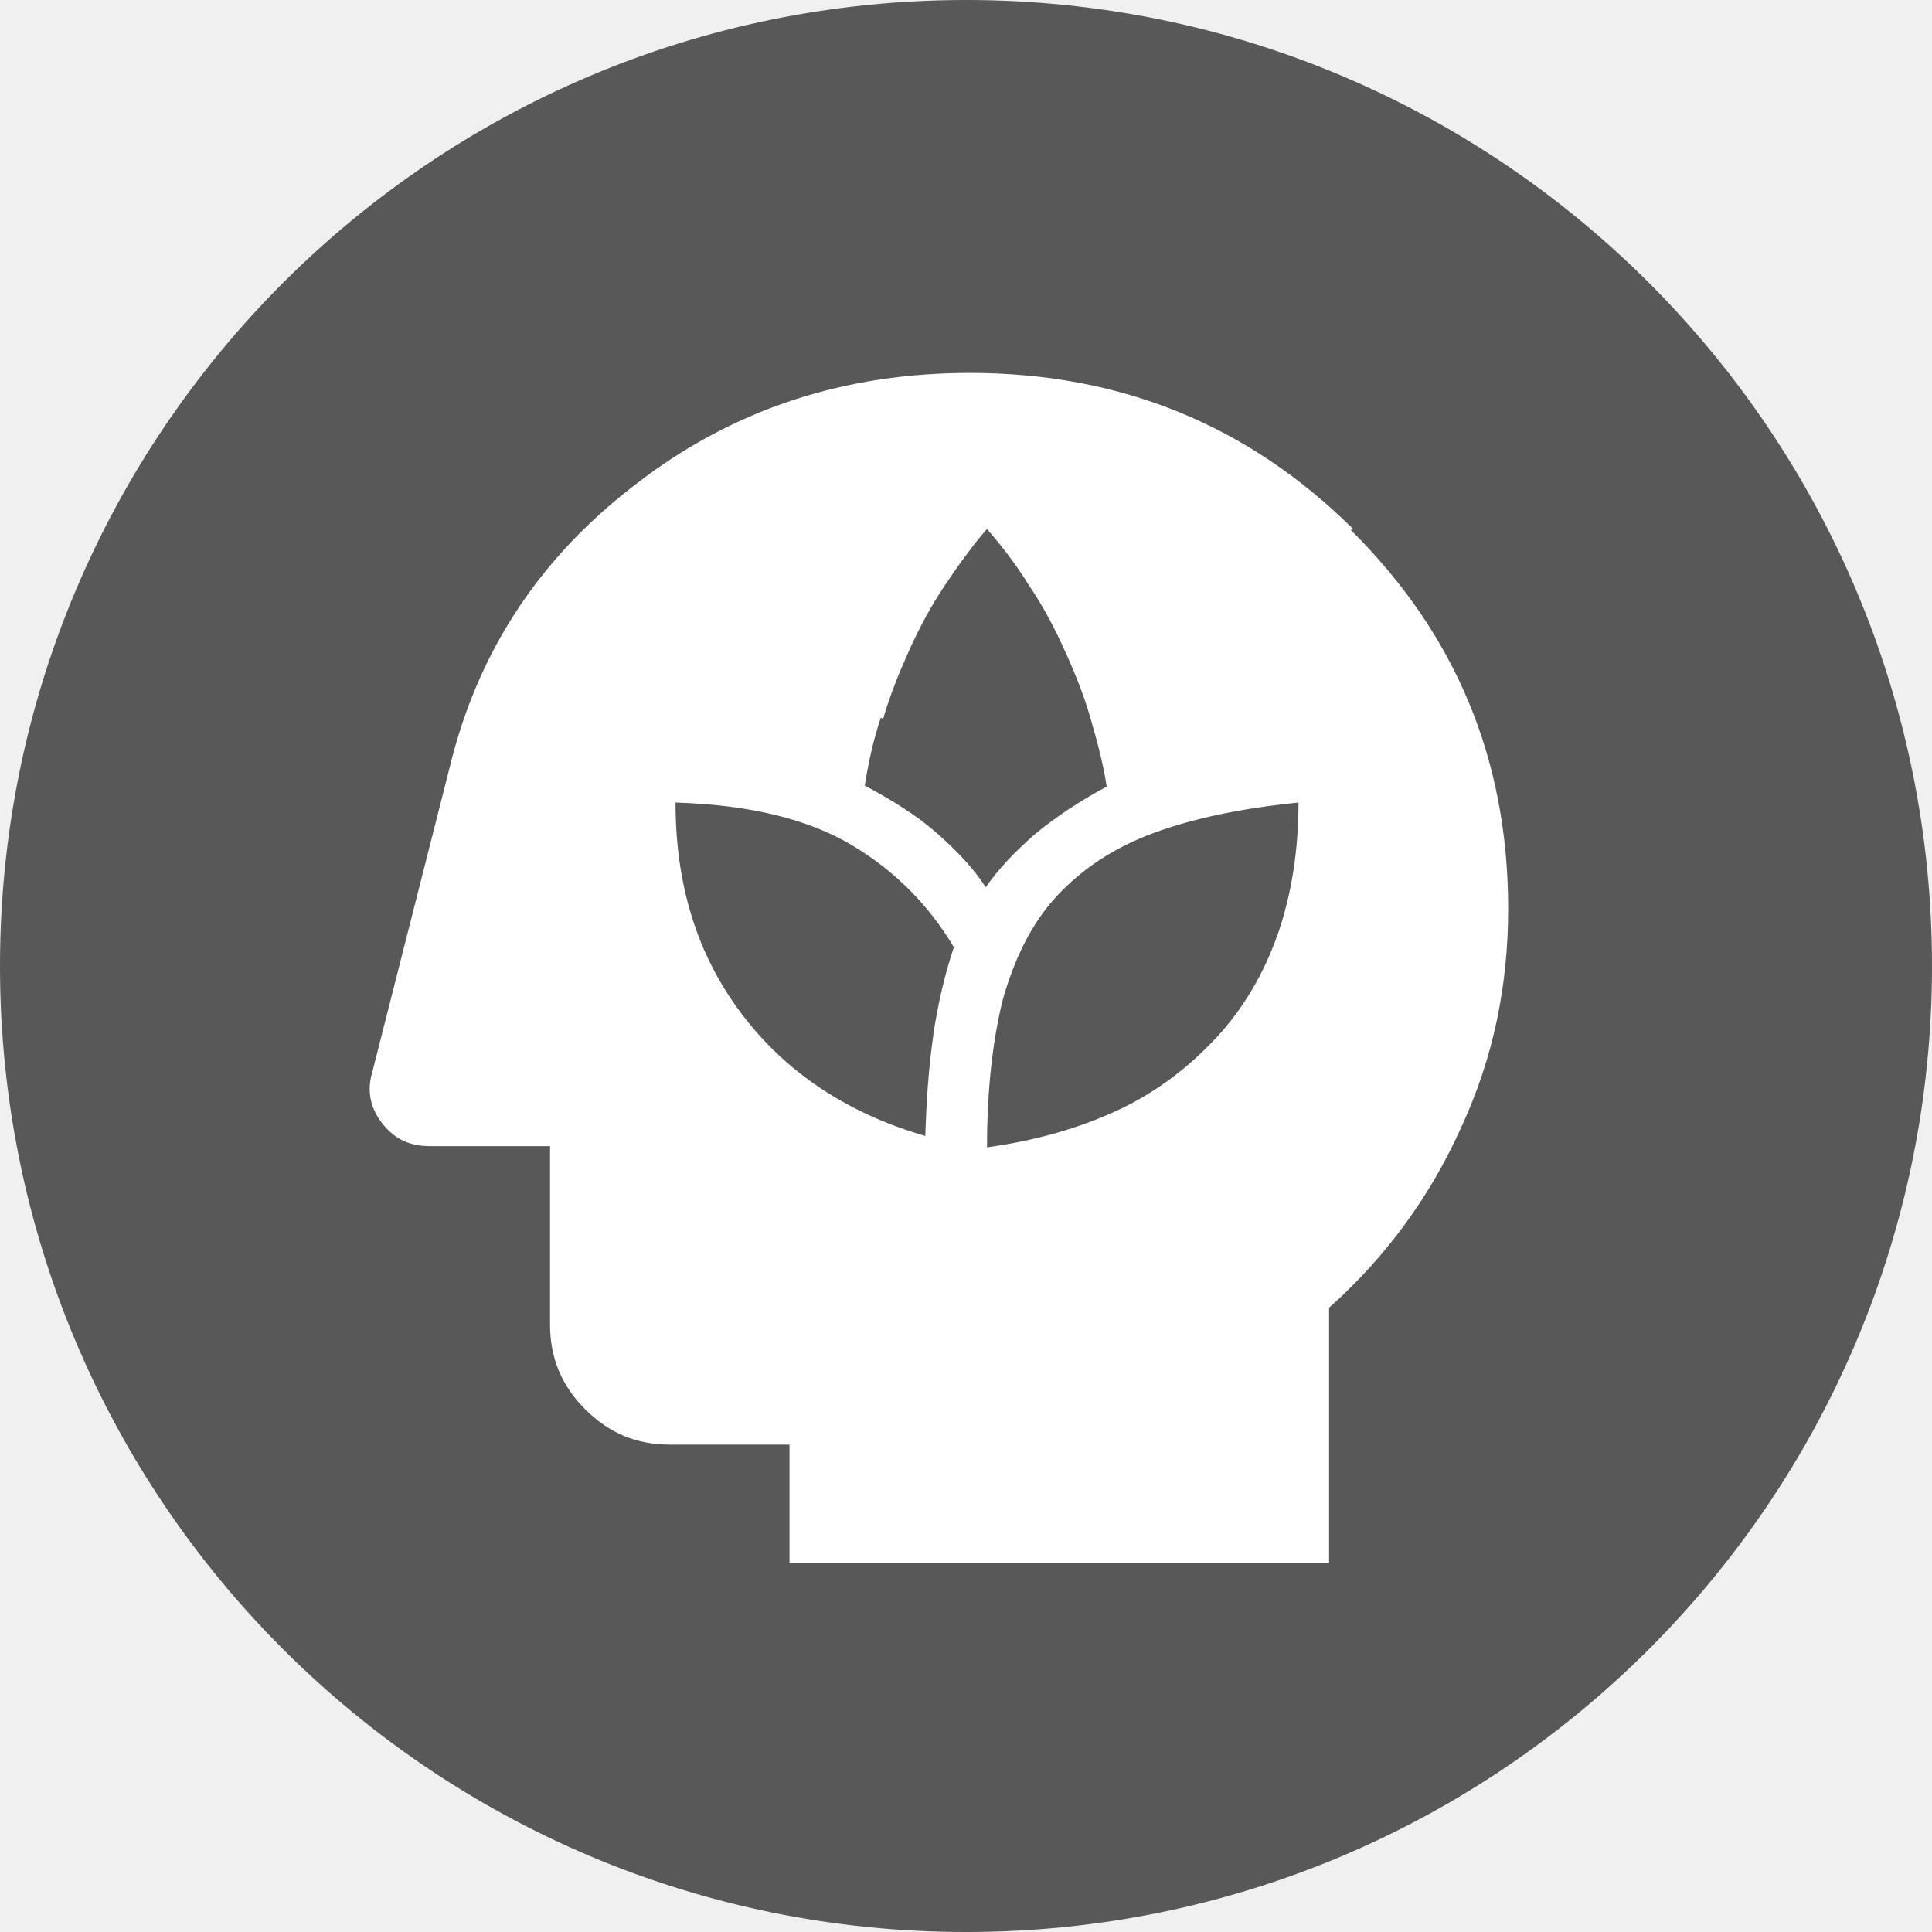
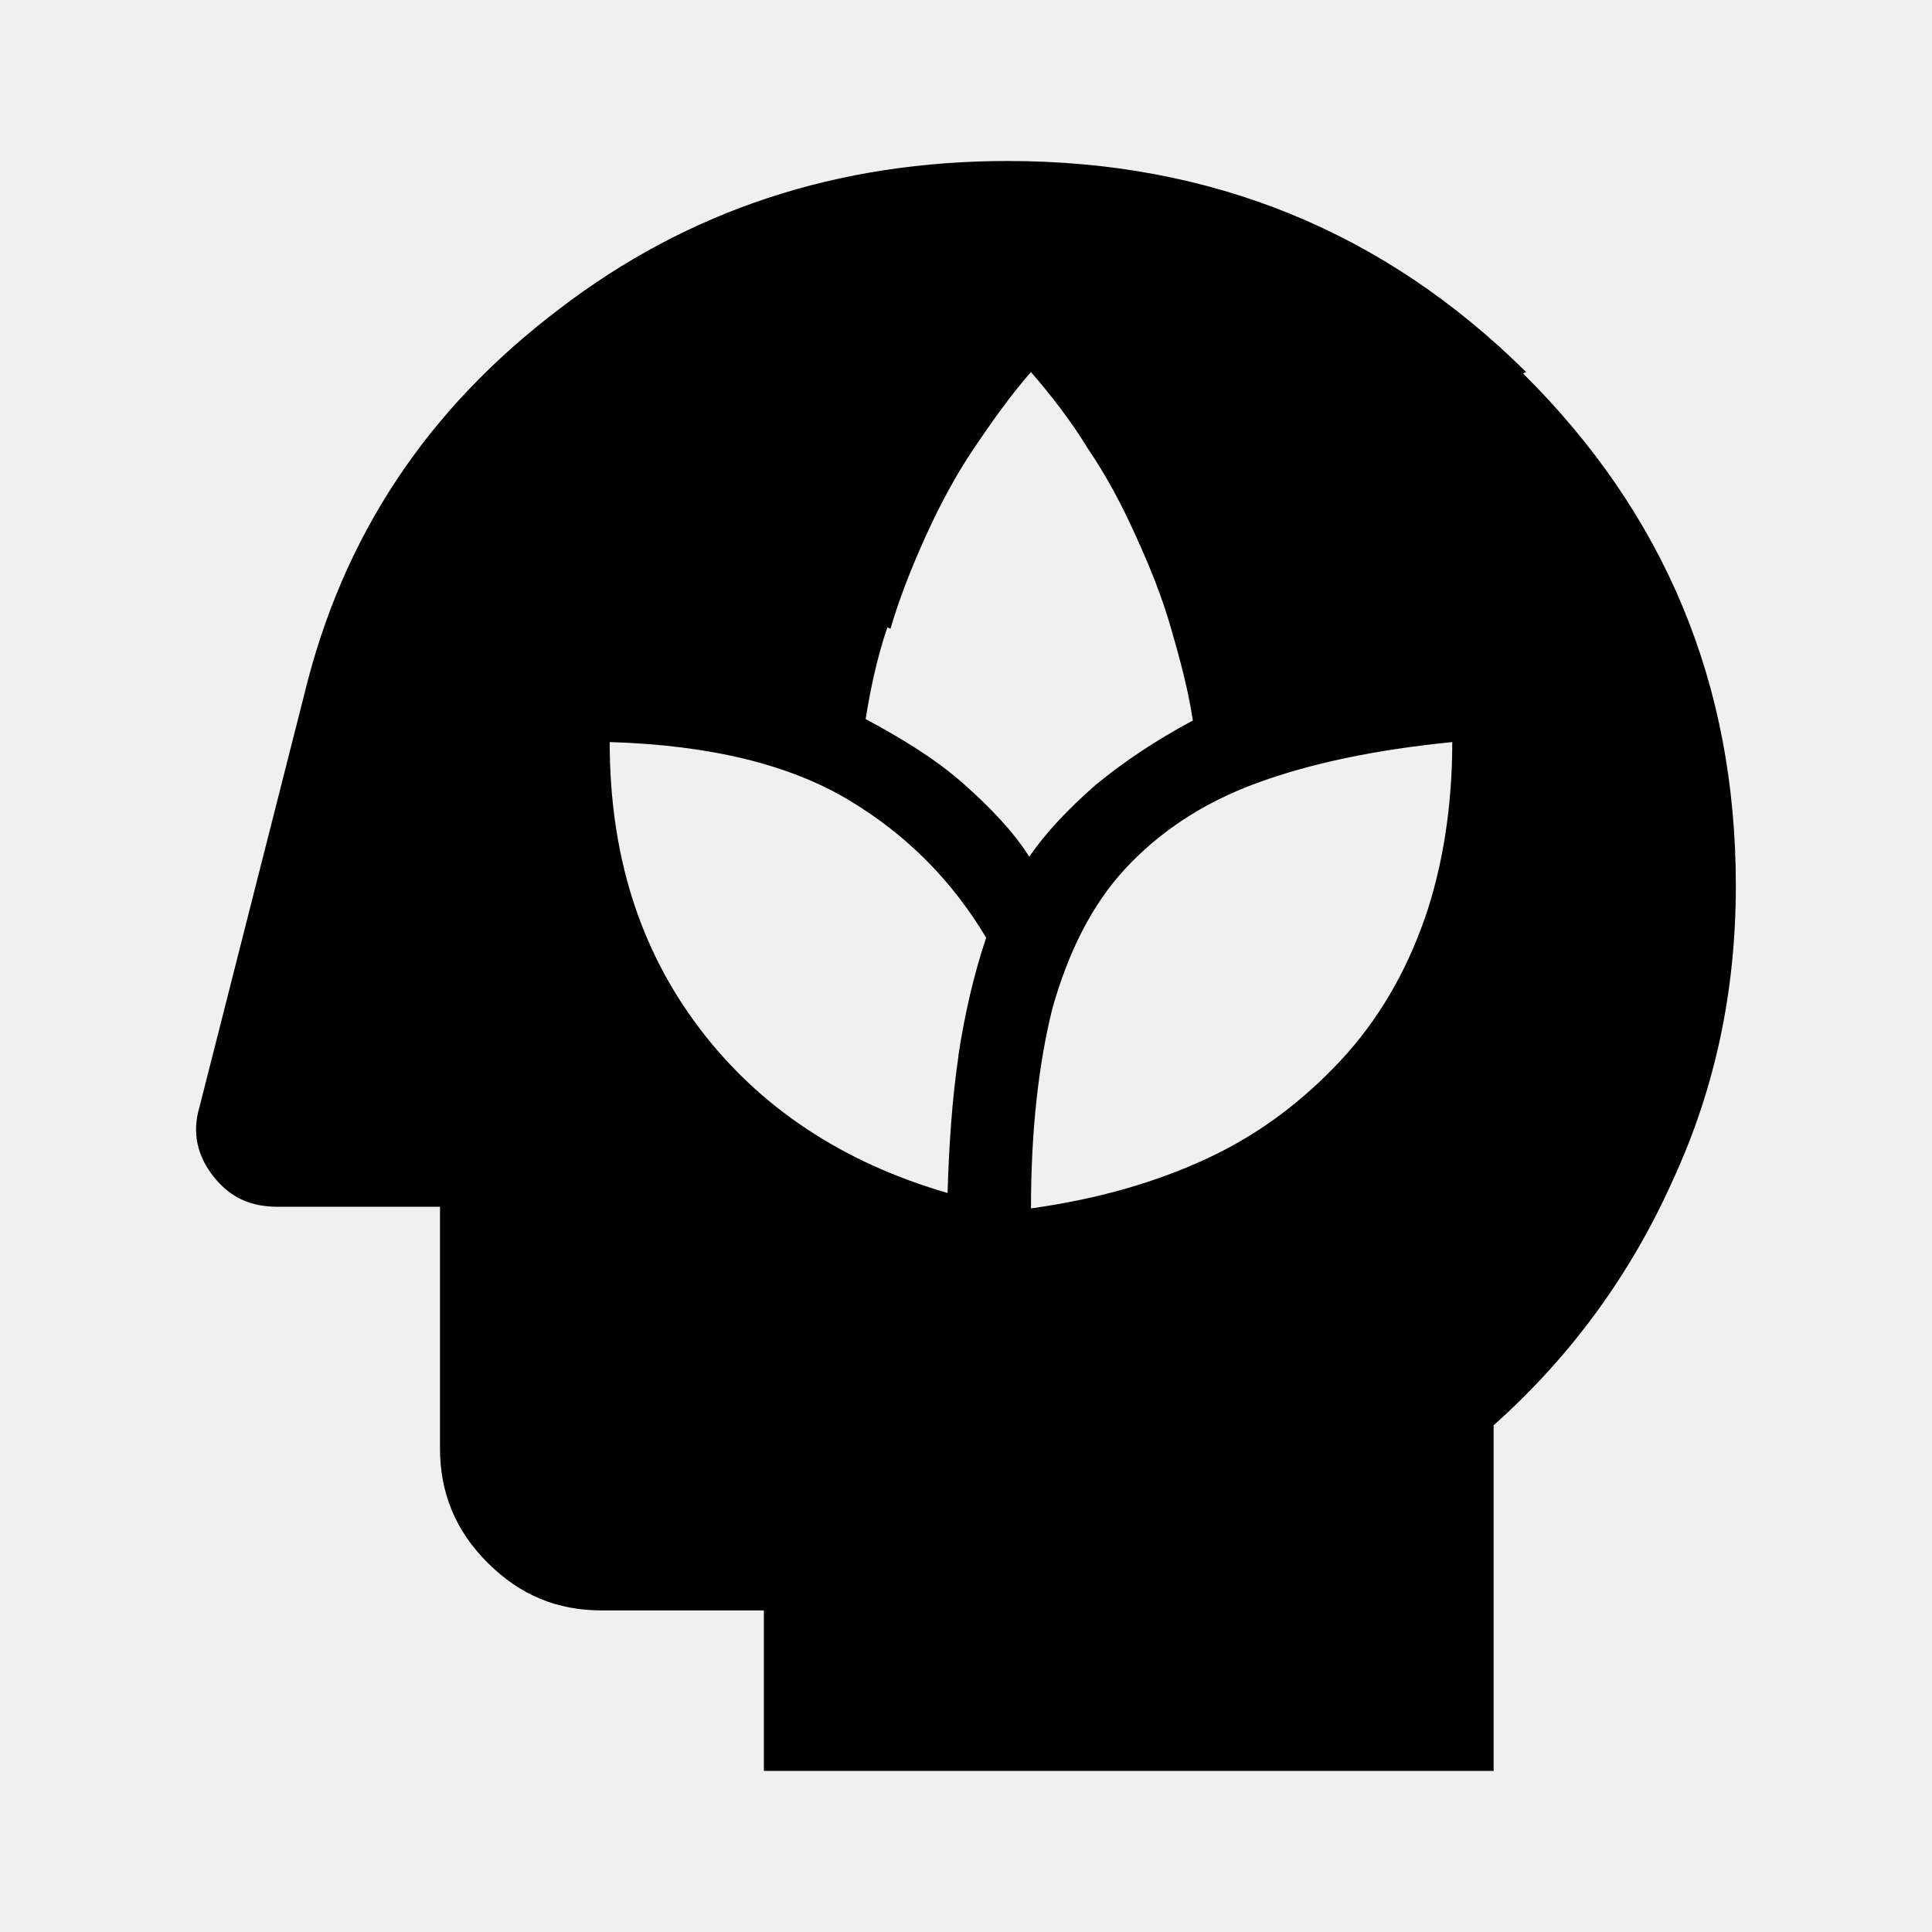
- <svg xmlns="http://www.w3.org/2000/svg" width="40" height="40" viewBox="0 0 40 40" fill="none" version="1.1">
-   <circle cx="20" cy="20" r="20" fill="#585858" />
-   <g>
+ <svg xmlns="http://www.w3.org/2000/svg" width="24px" height="24px" viewBox="0 0 24 24" fill="none" version="1.1">
+   <g transform="matrix(0.811485, 0, 0, 0.811485, -3.775468, -4.265505)">
    <g stroke="null" id="surface1">
-       <path stroke="null" d="m28.015,10.952c-2.172,-2.153 -4.819,-3.231 -7.935,-3.231c-2.6,0 -4.89,0.749 -6.873,2.271c-2.008,1.522 -3.308,3.464 -3.897,5.897l-1.605,6.319c-0.118,0.398 -0.025,0.749 0.211,1.053c0.261,0.329 0.568,0.469 0.993,0.469l2.479,0l0,3.697c0,0.68 0.236,1.264 0.732,1.755c0.496,0.494 1.061,0.727 1.747,0.727l2.479,0l0,2.457l11.171,0l0,-5.291c1.182,-1.053 2.101,-2.315 2.74,-3.744c0.661,-1.429 0.968,-2.926 0.968,-4.517c0,-3.088 -1.086,-5.688 -3.258,-7.841l0.047,-0.022zm-9.731,3.93c0.143,-0.491 0.332,-0.957 0.543,-1.426c0.214,-0.469 0.45,-0.913 0.732,-1.333c0.285,-0.422 0.568,-0.82 0.875,-1.171c0.307,0.351 0.614,0.749 0.872,1.171c0.285,0.42 0.521,0.864 0.732,1.333c0.214,0.469 0.403,0.935 0.543,1.426c0.143,0.494 0.261,0.938 0.332,1.404c-0.568,0.304 -1.061,0.634 -1.487,0.985c-0.425,0.373 -0.757,0.724 -1.018,1.1c-0.236,-0.376 -0.59,-0.749 -1.015,-1.125c-0.425,-0.373 -0.922,-0.677 -1.489,-0.982c0.071,-0.444 0.167,-0.913 0.332,-1.404l0.047,0.022zm1.039,6.555c-0.093,0.631 -0.143,1.333 -0.165,2.082c-1.607,-0.466 -2.883,-1.311 -3.801,-2.526c-0.922,-1.218 -1.371,-2.669 -1.371,-4.377c1.558,0.047 2.765,0.351 3.662,0.889c0.897,0.538 1.583,1.24 2.101,2.106c-0.189,0.562 -0.329,1.171 -0.425,1.802l0,0.025zm7.134,-2.106c-0.285,0.817 -0.71,1.544 -1.275,2.153c-0.568,0.609 -1.229,1.122 -2.032,1.498c-0.804,0.376 -1.7,0.631 -2.715,0.773c0,-1.196 0.118,-2.224 0.329,-3.066c0.239,-0.842 0.592,-1.569 1.111,-2.131c0.521,-0.562 1.182,-1.007 2.008,-1.311c0.826,-0.304 1.818,-0.513 3.001,-0.631c0,0.982 -0.143,1.895 -0.425,2.715zm0,0" fill="white" id="svg_1" />
+       <path stroke="null" d="m28.015,10.952c-2.172,-2.153 -4.819,-3.231 -7.935,-3.231c-2.6,0 -4.89,0.749 -6.873,2.271c-2.008,1.522 -3.308,3.464 -3.897,5.897l-1.605,6.319c-0.118,0.398 -0.025,0.749 0.211,1.053c0.261,0.329 0.568,0.469 0.993,0.469l2.479,0l0,3.697c0,0.68 0.236,1.264 0.732,1.755c0.496,0.494 1.061,0.727 1.747,0.727l2.479,0l0,2.457l11.171,0l0,-5.291c1.182,-1.053 2.101,-2.315 2.74,-3.744c0.661,-1.429 0.968,-2.926 0.968,-4.517c0,-3.088 -1.086,-5.688 -3.258,-7.841l0.047,-0.022zm-9.731,3.93c0.143,-0.491 0.332,-0.957 0.543,-1.426c0.214,-0.469 0.45,-0.913 0.732,-1.333c0.285,-0.422 0.568,-0.82 0.875,-1.171c0.307,0.351 0.614,0.749 0.872,1.171c0.285,0.42 0.521,0.864 0.732,1.333c0.214,0.469 0.403,0.935 0.543,1.426c0.143,0.494 0.261,0.938 0.332,1.404c-0.568,0.304 -1.061,0.634 -1.487,0.985c-0.425,0.373 -0.757,0.724 -1.018,1.1c-0.236,-0.376 -0.59,-0.749 -1.015,-1.125c-0.425,-0.373 -0.922,-0.677 -1.489,-0.982c0.071,-0.444 0.167,-0.913 0.332,-1.404l0.047,0.022zm1.039,6.555c-0.093,0.631 -0.143,1.333 -0.165,2.082c-1.607,-0.466 -2.883,-1.311 -3.801,-2.526c-0.922,-1.218 -1.371,-2.669 -1.371,-4.377c1.558,0.047 2.765,0.351 3.662,0.889c0.897,0.538 1.583,1.24 2.101,2.106c-0.189,0.562 -0.329,1.171 -0.425,1.802l0,0.025zm7.134,-2.106c-0.285,0.817 -0.71,1.544 -1.275,2.153c-0.568,0.609 -1.229,1.122 -2.032,1.498c-0.804,0.376 -1.7,0.631 -2.715,0.773c0,-1.196 0.118,-2.224 0.329,-3.066c0.239,-0.842 0.592,-1.569 1.111,-2.131c0.521,-0.562 1.182,-1.007 2.008,-1.311c0.826,-0.304 1.818,-0.513 3.001,-0.631c0,0.982 -0.143,1.895 -0.425,2.715zm0,0" id="svg_1" style="fill: currentcolor;" />
    </g>
  </g>
</svg>
